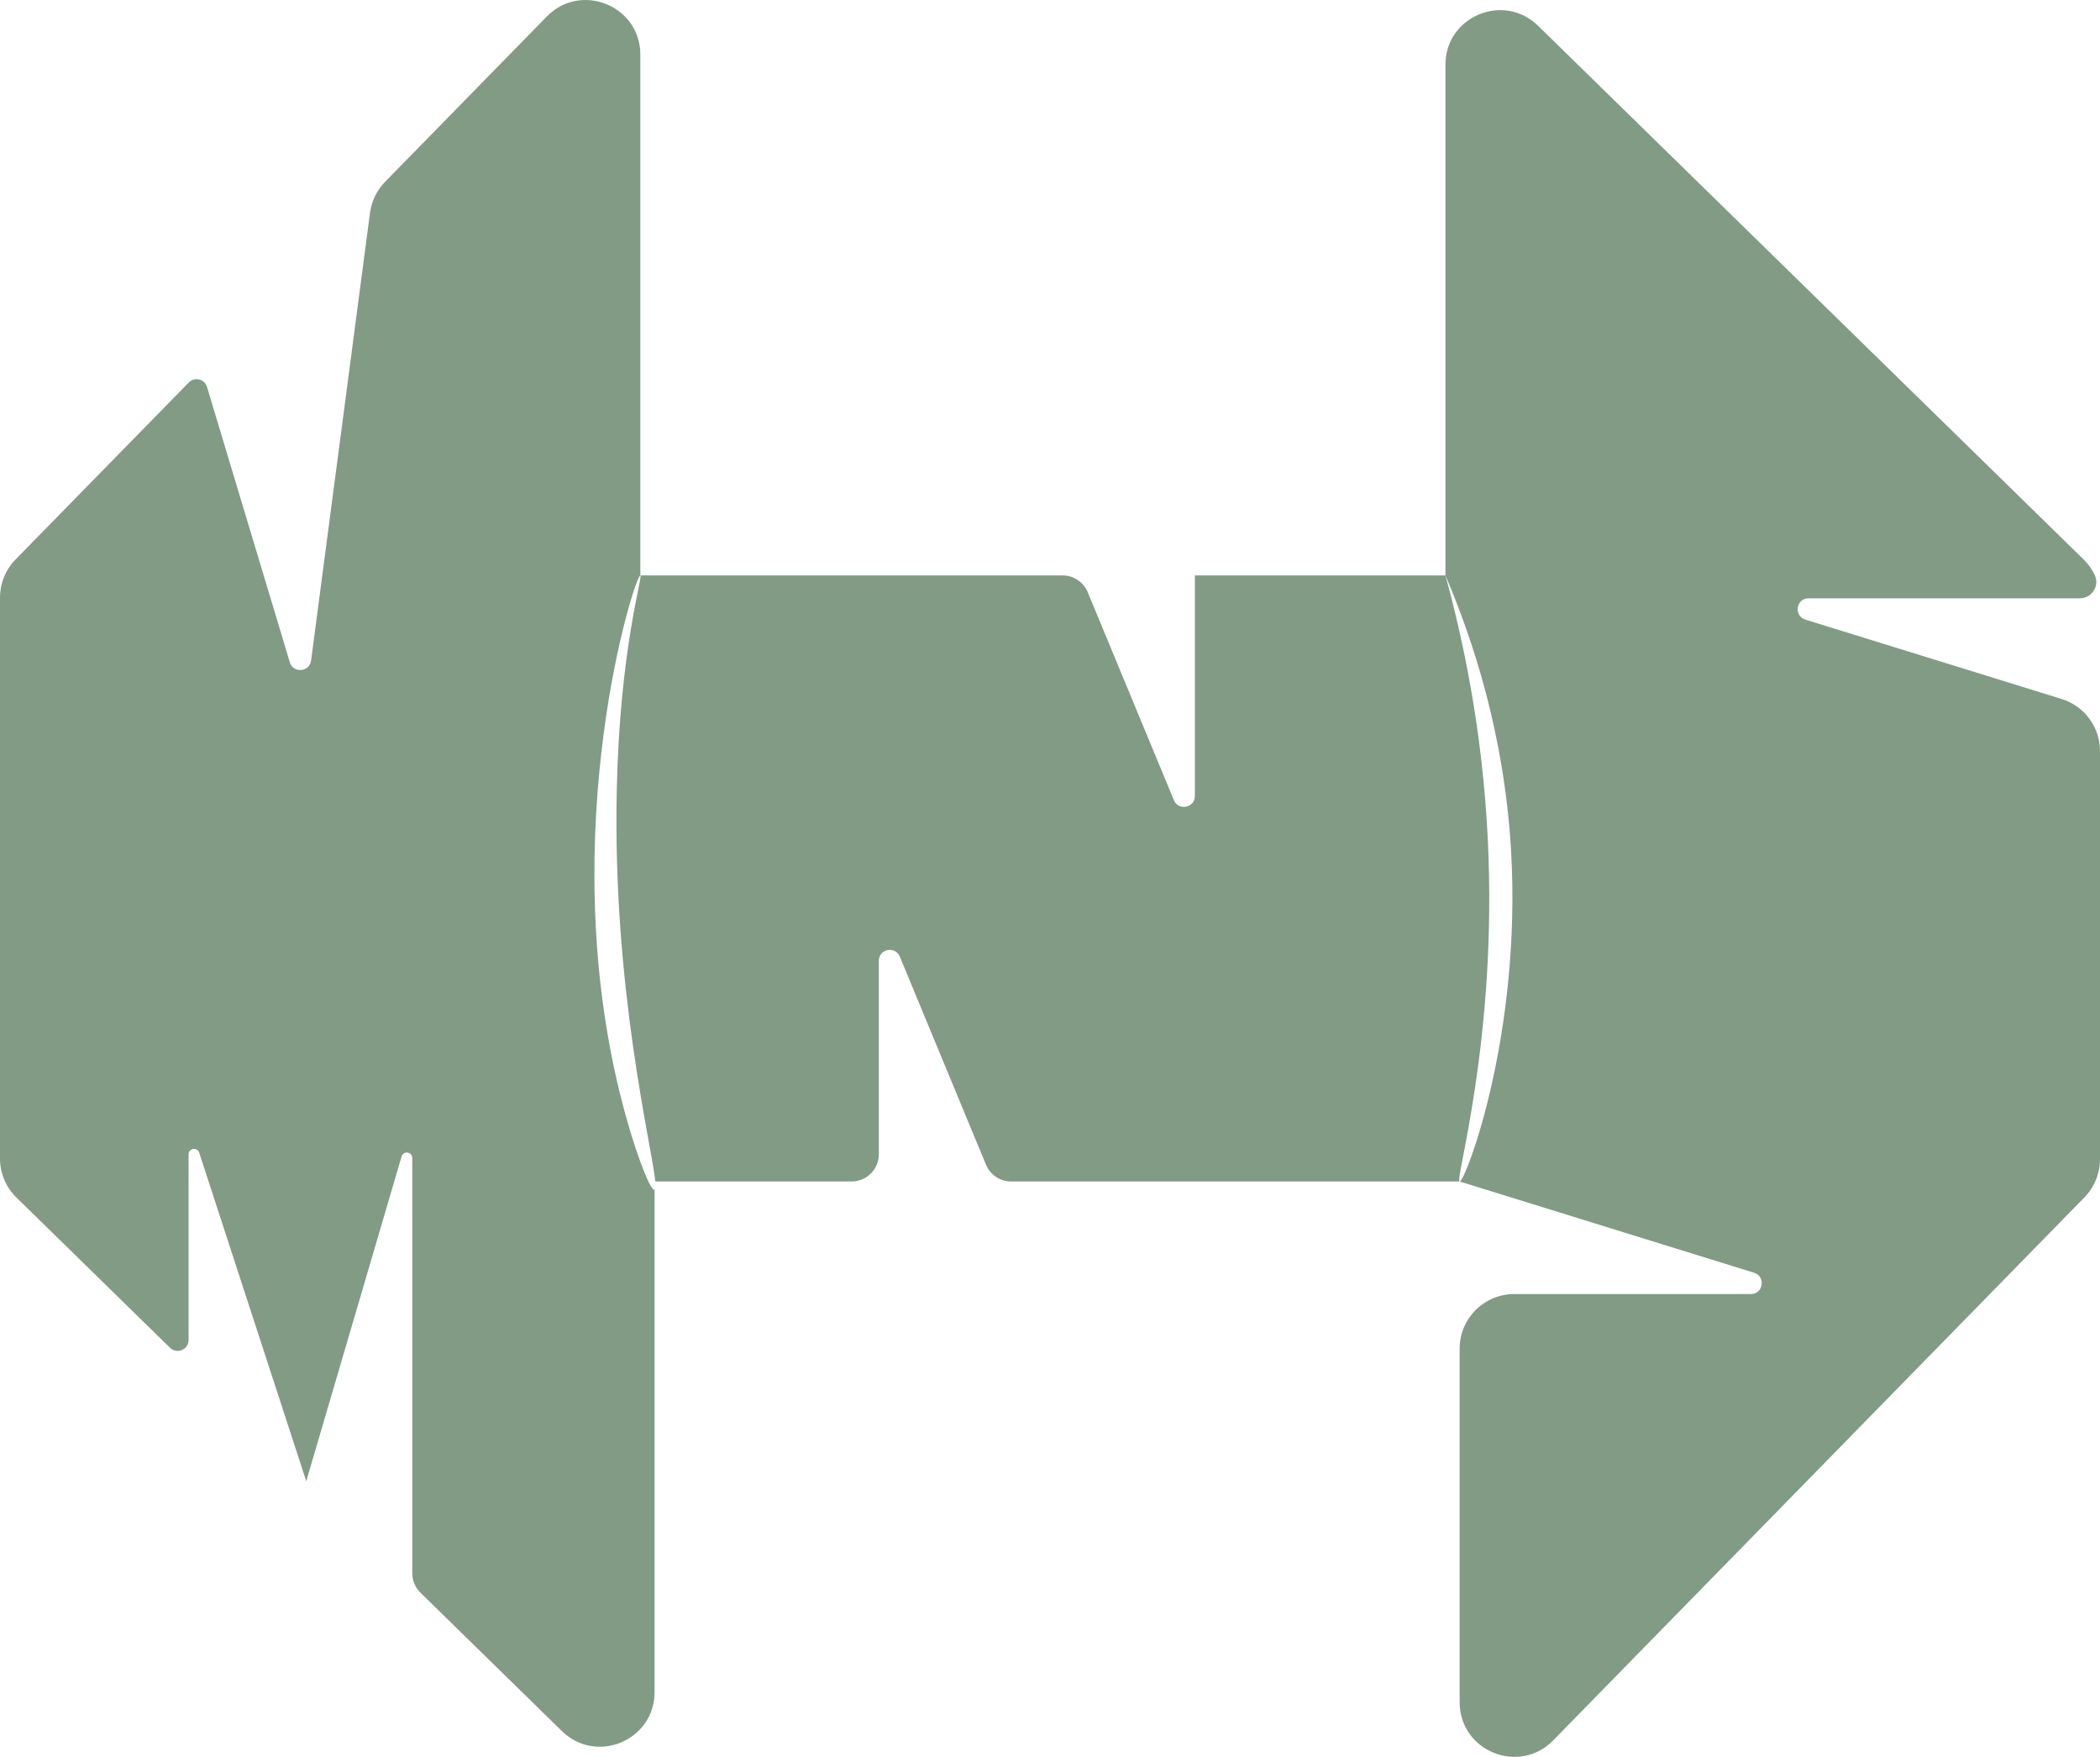
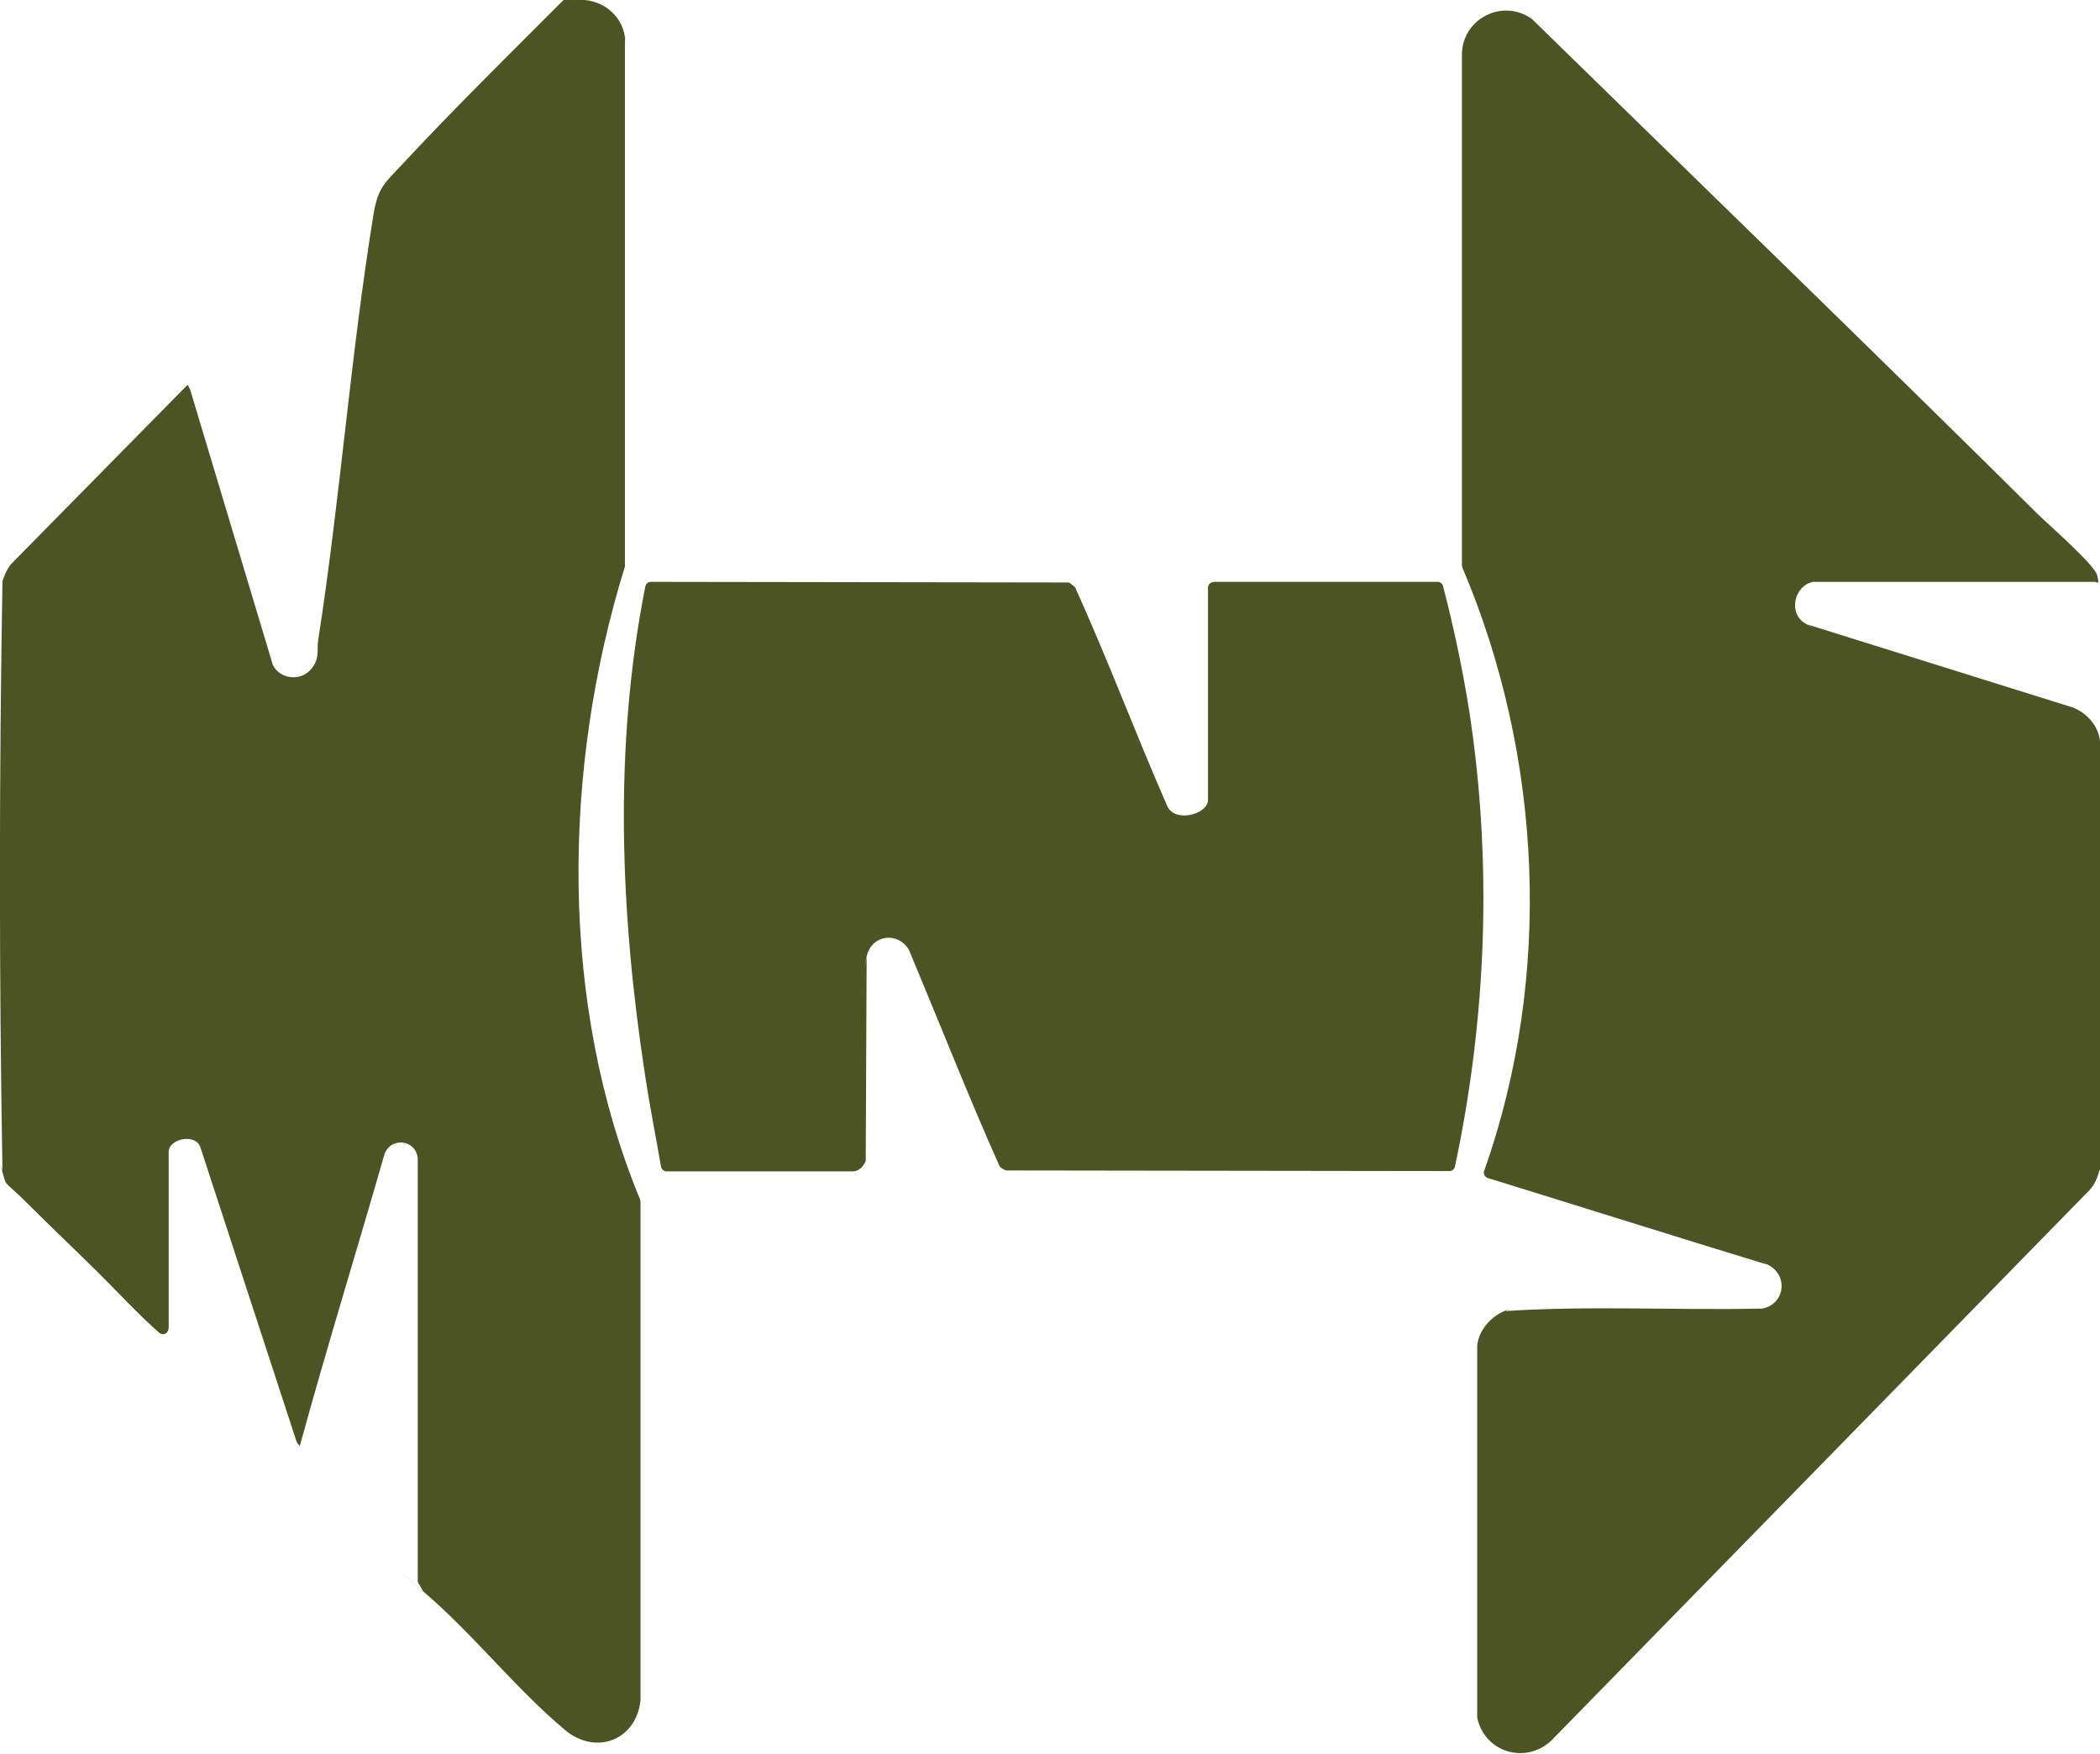
- <svg xmlns="http://www.w3.org/2000/svg" id="Layer_2" data-name="Layer 2" viewBox="0 0 384.98 322.13">
-   <g id="base">
-     <g id="Layer_4" data-name="Layer 4">
-       <g>
-         <path d="M100.24,3.03l-29.64,30.3c-1.51,1.55-2.48,3.54-2.77,5.69l-10.8,82.09c-.28,2.14-3.28,2.38-3.9.32l-15.18-50.48c-.44-1.46-2.28-1.91-3.34-.82L2.85,102.58c-1.83,1.87-2.85,4.38-2.85,6.99v102.85c0,2.69,1.08,5.27,3.01,7.15l28.16,27.55c1.27,1.24,3.4.34,3.4-1.43v-34.03c0-1.14,1.6-1.39,1.95-.31l19.61,60.19.02.02,17.47-59.52c.33-1.11,1.96-.87,1.96.28v76.14c0,1.35.54,2.63,1.5,3.57l25.93,25.37c6.33,6.19,16.99,1.71,16.99-7.15v-92.08c-.81.19-3.79-7.38-6.28-17.38-12.13-48.84,2.68-95.46,3.67-95.29V10.02c0-8.96-10.88-13.4-17.15-6.99Z" style="fill: #819b85;" />
-         <path d="M272.75,153.9c-1-20.43-4.67-37.12-7.77-48.4h-45.93v40.44c0,2.19-3.01,2.79-3.85.77-5.26-12.71-10.52-25.42-15.79-38.12-.77-1.87-2.6-3.09-4.62-3.09h-77.4c.53.09-3.74,13.25-4.32,39.22-.81,36.43,6.38,65.11,7.07,71.91h35.97c2.76,0,5-2.24,5-5v-35.46c0-2.19,3.01-2.79,3.85-.77l15.79,38.14c.77,1.87,2.6,3.09,4.62,3.09h82.22c-.96-.18,6.96-26.06,5.16-62.73Z" style="fill: #819b85;" />
-         <path d="M377.94,128.16l-46.97-14.55c-2.19-.68-1.7-3.91.59-3.91h49.73c2.2,0,3.66-2.29,2.72-4.27-.5-1.06-1.19-2.04-2.05-2.87L281.97,4.73c-6.33-6.19-16.99-1.71-16.99,7.15v93.62c4.98,11.66,10.77,28.97,12.03,50.37,1.99,33.94-8.44,60.95-9.42,60.76h0s53.97,16.73,53.97,16.73c2.19.68,1.7,3.91-.59,3.91h-43.38c-5.52,0-10,4.48-10,10v64.84c0,8.96,10.88,13.4,17.15,6.99l97.39-99.56c1.83-1.87,2.85-4.38,2.85-6.99v-74.84c0-4.38-2.85-8.26-7.04-9.55Z" style="fill: #819b85;" />
-       </g>
-     </g>
-   </g>
+ <svg xmlns="http://www.w3.org/2000/svg" id="Layer_1" version="1.1" viewBox="0 0 687.2 573.7">
+   <defs>
+     <style>
+       .st0 {
+         fill: #4c5424;
+       }
+     </style>
+   </defs>
+   <path class="st0" d="M593.3,190.4c-6.2,1.2-8.3,10.4-2.4,13.7s.3.1.4.2l87,27.2c4.6,1.8,8.4,6,8.9,11s0,.2,0,.2v139.9c-.1.2-.2.3-.2.5-.7,2.4-1.6,4.6-3.3,6.4l-176.1,180.1c-8.5,7.9-21.9,3.7-24.2-7.6,0-.1,0-.3,0-.4v-121.1c0,0,0-.2,0-.2.5-4.9,4.3-9.3,8.7-11.2s.4-.1.6-.1c27.7-1.8,55.8-.2,83.6-.8.1,0,.2,0,.4,0,7.2-1.4,8.6-10.4,2.3-14.1s-.3-.1-.4-.2c-30.6-9.3-61.1-19-91.7-28.4h0c-1-.3-1.6-1.4-1.2-2.4,22.5-63.7,19.1-135.6-7.2-197.5,0-.2-.1-.5-.1-.7V17.8c.1-11.6,13.1-18.3,22.6-11.8s.2.1.3.2c55.1,53.9,110.5,107.5,165.3,161.8,3.4,3.4,18.9,16.8,19.7,20.3s0,2.1-.7,2.1h-91.7c-.1,0-.3,0-.4,0Z" />
+   <path class="st0" d="M55.1,434.8c0,1.5-1.8,2.4-3,1.3-7.1-6.2-13.5-13.3-20.3-20-7.6-7.5-15.4-14.9-23-22.5s-6.6-4.9-8-10.1,0-.3,0-.5c-1.1-64-1.1-128.5,0-192.5,0-.2,0-.4.1-.6.7-2,1.5-4,3-5.6l57.5-58.4.6,1.1c0,.1.1.3.2.4l27,89.9c0,.1,0,.2.1.3,2.2,4.5,8.6,5.4,12.1,1.8s2.2-6.9,2.7-9.8c7.2-46.2,10.6-93.1,18.1-139.3,1.5-9.1,3.7-10.4,9.7-16.8,14.2-15.3,29.9-30.9,44.7-45.7S183.6.5,188.8,0c7.6-.6,14.6,4.5,15.7,12.1s0,.2,0,.3v172.5c0,.2,0,.3,0,.5-20.5,66-21.6,143,5,207.2,0,.2.1.4.1.7v162.9c0,0,0,.2,0,.2-1.4,13.1-14.7,18.1-24.7,9.7-15.9-13.3-30.1-31.4-46-45s-.3-.3-.4-.4l-1.5-2.5c-.2-.3-.3-.6-.3-.9v-138.3c-.7-6.4-9.3-7-11-.9-9.1,31.7-18.9,63.3-27.6,95.1l-.8-1c-.1-.2-.2-.4-.3-.6l-31.4-96.1c-1.5-4.8-10.4-2.9-10.4,1.4v57.8Z" />
+   <path class="st0" d="M397.2,190.4h73.3c.8,0,1.5.6,1.7,1.3,3.5,13.5,6.4,27.2,8.6,41,7.6,49.5,5.7,100.2-4.7,149.1-.2.8-.9,1.4-1.8,1.4l-144.8-.2c-.4,0-.7-.1-1-.3l-.9-.6c-.3-.2-.5-.4-.6-.7-10.3-23.1-19.6-46.8-29.4-70.2s0-.2-.1-.3c-3.7-6.3-12.4-5-13.9,2.1s0,.3,0,.4l-.3,66.1c0,.2,0,.4-.1.6-.7,1.6-2,3-3.9,3.2h-61.2c-.9,0-1.6-.7-1.8-1.6-1.7-9.9-3.7-19.8-5.2-29.8-8.1-52.9-10.4-107.4.1-160.1.2-.8.9-1.4,1.8-1.4l136.3.2c.4,0,.8.1,1.1.4l1.1.9c.2.2.4.4.5.7,10.6,23.4,19.6,47.5,29.9,71,2.3,5.8,13.4,3,13.4-1.9v-69.4c0-1,.8-1.8,1.8-1.8Z" />
</svg>
